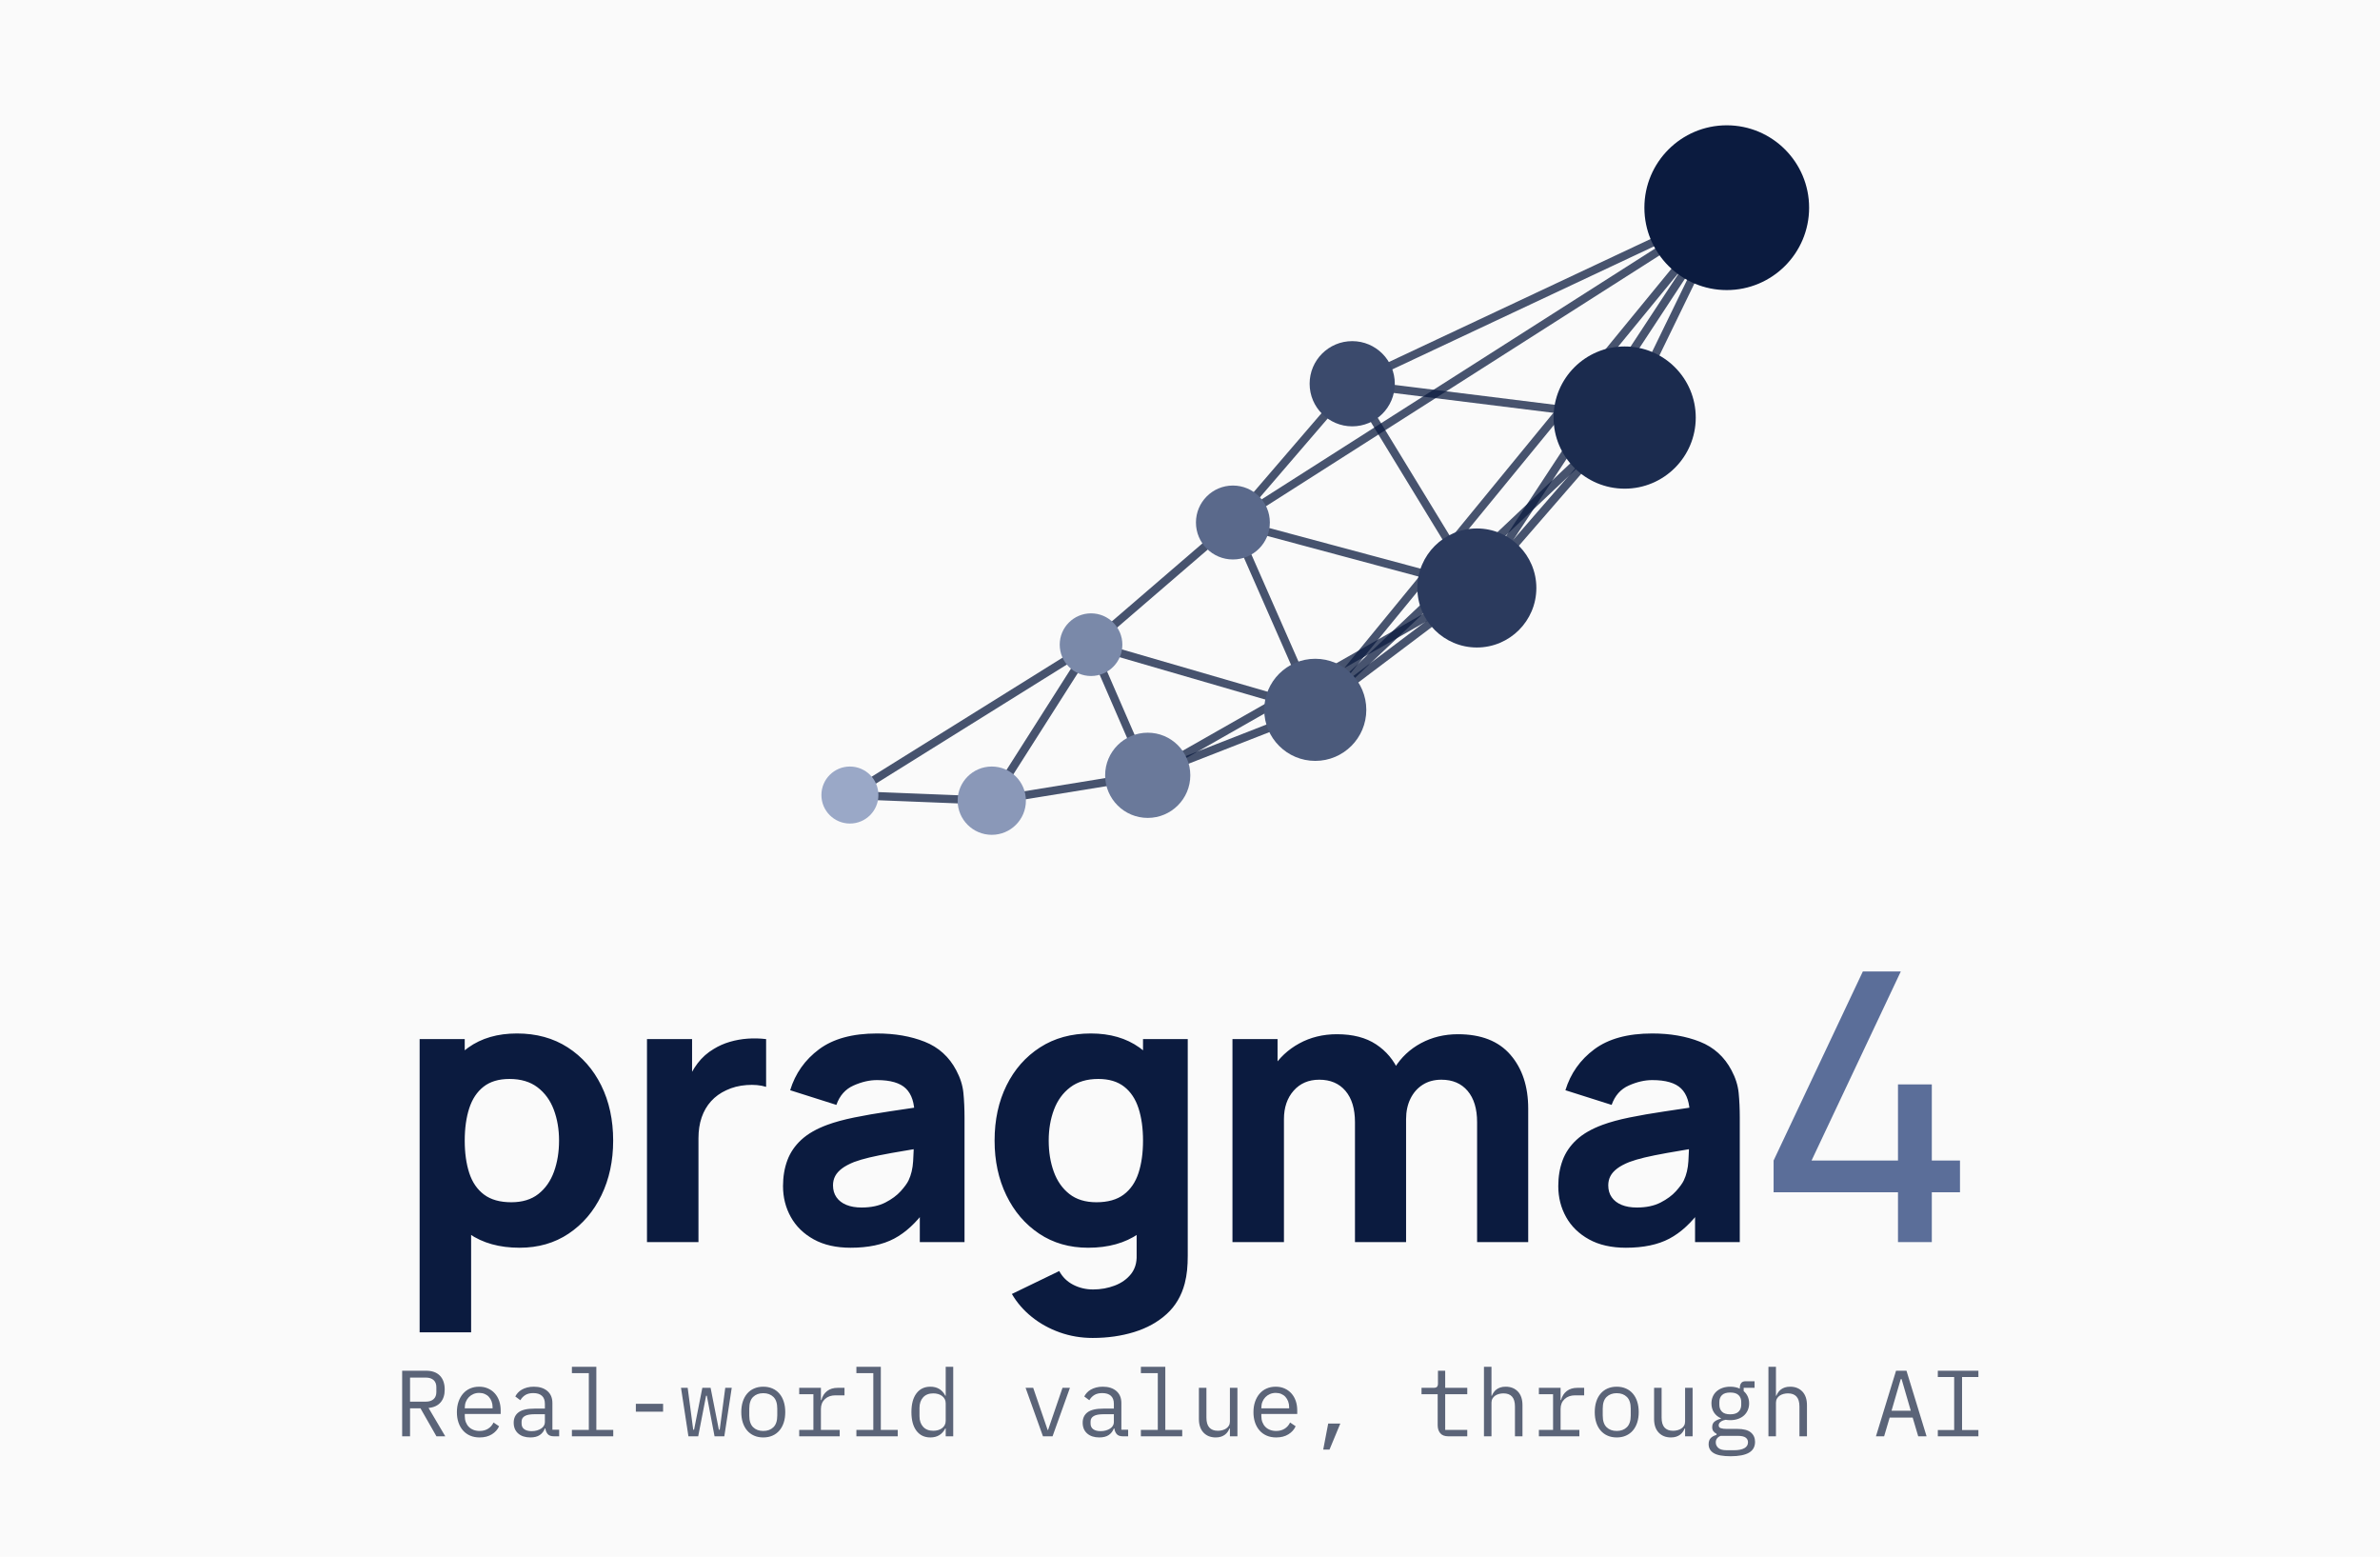
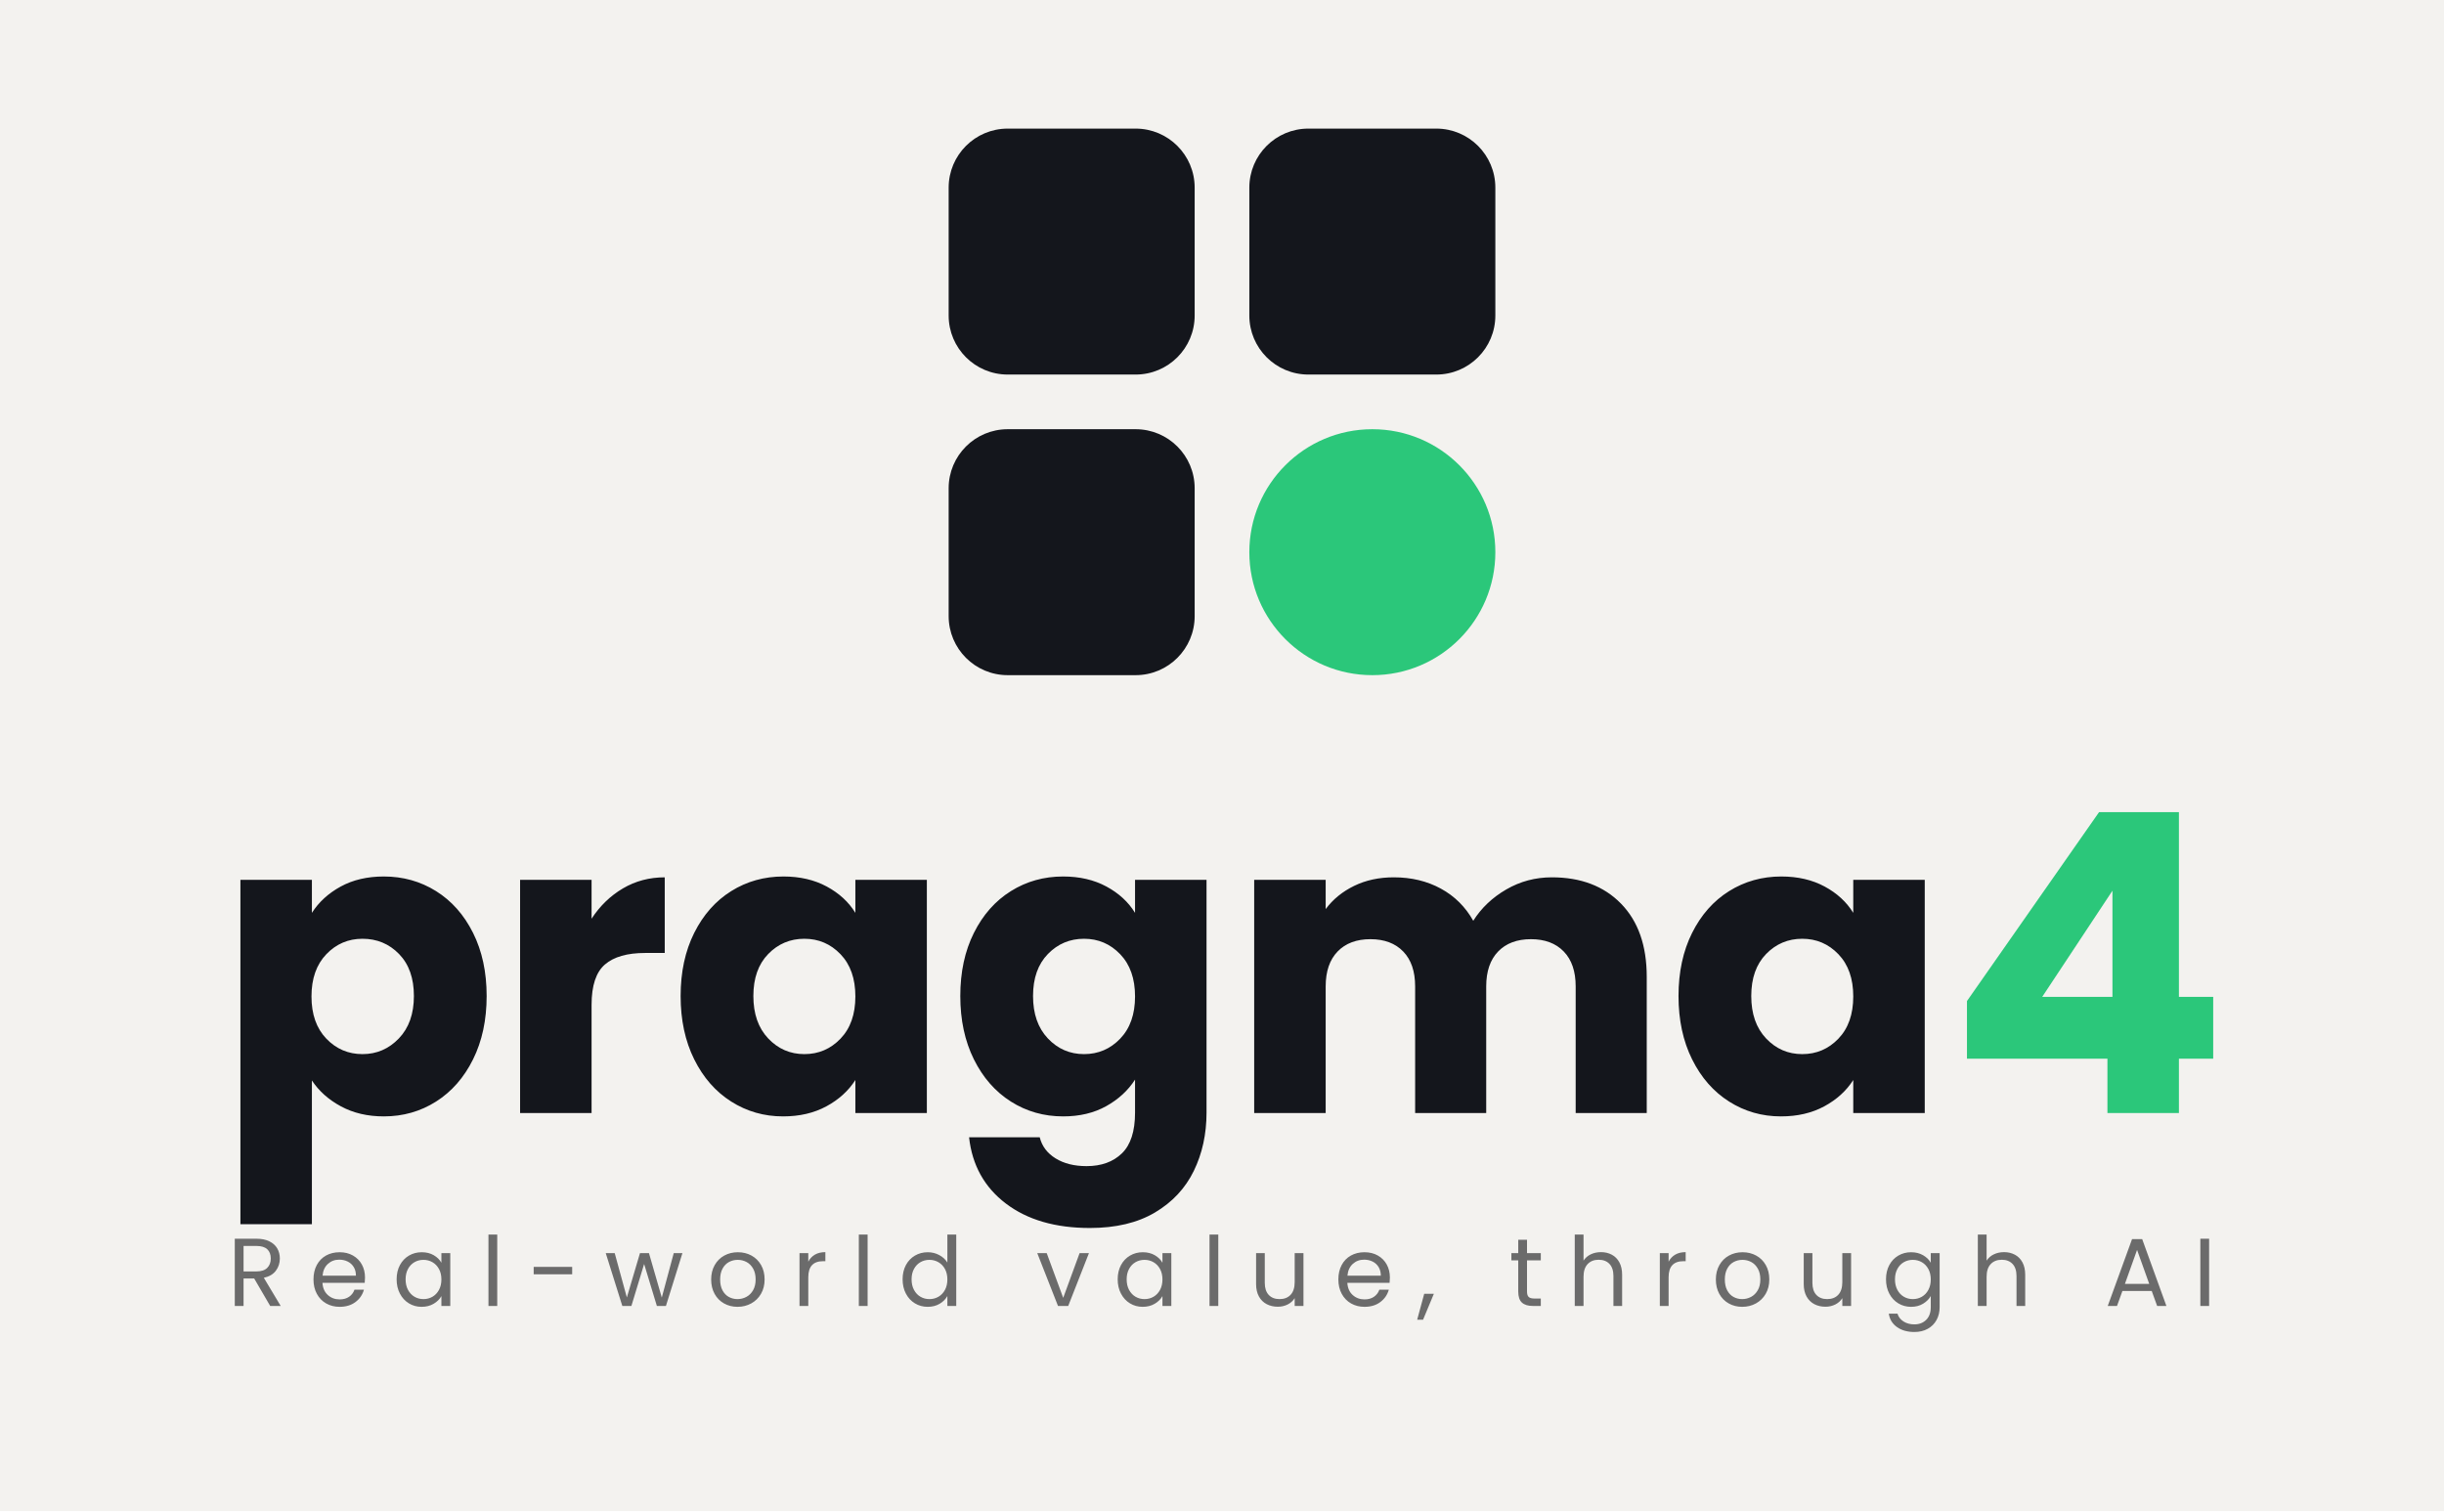
- <svg xmlns="http://www.w3.org/2000/svg" viewBox="0 0 760 497" width="760" height="497" role="img" aria-label="Pragma4 — Real-world value, through AI">
-   <rect width="760" height="497" fill="#FAFAFA" />
-   <g stroke="#0B1B3F" stroke-opacity=".75" stroke-width="2.6" stroke-linecap="round">
-     <line x1="271.4" y1="253.8" x2="316.7" y2="255.6" />
-     <line x1="271.4" y1="253.8" x2="348.4" y2="205.8" />
-     <line x1="316.7" y1="255.6" x2="348.4" y2="205.8" />
-     <line x1="316.7" y1="255.6" x2="366.5" y2="247.5" />
-     <line x1="348.4" y1="205.8" x2="366.5" y2="247.5" />
-     <line x1="348.4" y1="205.8" x2="393.7" y2="166.8" />
-     <line x1="366.5" y1="247.5" x2="420.0" y2="226.6" />
-     <line x1="348.4" y1="205.8" x2="420.0" y2="226.6" />
-     <line x1="393.7" y1="166.8" x2="420.0" y2="226.6" />
-     <line x1="393.7" y1="166.8" x2="431.8" y2="122.5" />
-     <line x1="366.5" y1="247.5" x2="471.6" y2="187.7" />
-     <line x1="420.0" y1="226.6" x2="471.6" y2="187.7" />
-     <line x1="393.7" y1="166.8" x2="471.6" y2="187.7" />
-     <line x1="431.8" y1="122.5" x2="471.6" y2="187.7" />
-     <line x1="431.8" y1="122.5" x2="518.8" y2="133.3" />
-     <line x1="420.0" y1="226.6" x2="518.8" y2="133.3" />
-     <line x1="471.6" y1="187.7" x2="518.8" y2="133.3" />
-     <line x1="431.8" y1="122.5" x2="551.4" y2="66.3" />
-     <line x1="471.6" y1="187.7" x2="551.4" y2="66.3" />
-     <line x1="518.8" y1="133.3" x2="551.4" y2="66.3" />
-     <line x1="393.7" y1="166.8" x2="551.4" y2="66.3" />
-     <line x1="420.0" y1="226.6" x2="551.4" y2="66.3" />
-   </g>
-   <circle cx="271.4" cy="253.8" r="9.1" fill="#9AA8C7" />
-   <circle cx="316.7" cy="255.6" r="10.9" fill="#8A98B8" />
-   <circle cx="348.4" cy="205.8" r="10.0" fill="#7A89A9" />
-   <circle cx="366.5" cy="247.5" r="13.6" fill="#6A799A" />
-   <circle cx="393.7" cy="166.8" r="11.8" fill="#5A698B" />
-   <circle cx="420.0" cy="226.6" r="16.3" fill="#4B5A7B" />
-   <circle cx="431.8" cy="122.5" r="13.6" fill="#3B4A6C" />
-   <circle cx="471.6" cy="187.7" r="19.0" fill="#2B3A5D" />
-   <circle cx="518.8" cy="133.3" r="22.7" fill="#1B2B4E" />
-   <circle cx="551.4" cy="66.3" r="26.3" fill="#0B1B3F" />
-   <path d="M165.92 398.314Q156.26 398.314 149.78 393.814Q143.3 389.314 140.03 381.574Q136.76 373.834 136.76 364.114Q136.76 354.394 140 346.654Q143.24 338.914 149.54 334.414Q155.84 329.914 165.08 329.914Q174.38 329.914 181.28 334.354Q188.18 338.794 191.99 346.504Q195.8 354.214 195.8 364.114Q195.8 373.834 192.05 381.574Q188.3 389.314 181.58 393.814Q174.86 398.314 165.92 398.314ZM134 425.314V331.714H148.4V376.114H150.44V425.314ZM163.28 383.794Q168.56 383.794 171.92 381.154Q175.28 378.514 176.9 374.044Q178.52 369.574 178.52 364.114Q178.52 358.714 176.84 354.244Q175.16 349.774 171.65 347.104Q168.14 344.434 162.68 344.434Q157.58 344.434 154.43 346.894Q151.28 349.354 149.84 353.794Q148.4 358.234 148.4 364.114Q148.4 369.994 149.84 374.434Q151.28 378.874 154.55 381.334Q157.82 383.794 163.28 383.794ZM206.6 396.514V331.714H221V347.554L219.44 345.514Q220.7 342.154 222.8 339.394Q224.9 336.634 227.96 334.834Q230.3 333.394 233.06 332.584Q235.82 331.774 238.76 331.564Q241.7 331.354 244.64 331.714V346.954Q241.94 346.114 238.37 346.384Q234.8 346.654 231.92 348.034Q229.04 349.354 227.06 351.544Q225.08 353.734 224.06 356.704Q223.04 359.674 223.04 363.394V396.514ZM271.64 398.314Q264.68 398.314 259.85 395.644Q255.02 392.974 252.53 388.504Q250.04 384.034 250.04 378.634Q250.04 374.134 251.42 370.414Q252.8 366.694 255.89 363.844Q258.98 360.994 264.2 359.074Q267.8 357.754 272.78 356.734Q277.76 355.714 284.06 354.784Q290.36 353.854 297.92 352.714L292.04 355.954Q292.04 350.194 289.28 347.494Q286.52 344.794 280.04 344.794Q276.44 344.794 272.54 346.534Q268.64 348.274 267.08 352.714L252.32 348.034Q254.78 339.994 261.56 334.954Q268.34 329.914 280.04 329.914Q288.62 329.914 295.28 332.554Q301.94 335.194 305.36 341.674Q307.28 345.274 307.64 348.874Q308 352.474 308 356.914V396.514H293.72V383.194L295.76 385.954Q291.02 392.494 285.53 395.404Q280.04 398.314 271.64 398.314ZM275.12 385.474Q279.62 385.474 282.71 383.884Q285.8 382.294 287.63 380.254Q289.46 378.214 290.12 376.834Q291.38 374.194 291.59 370.684Q291.8 367.174 291.8 364.834L296.6 366.034Q289.34 367.234 284.84 368.044Q280.34 368.854 277.58 369.514Q274.82 370.174 272.72 370.954Q270.32 371.914 268.85 373.024Q267.38 374.134 266.69 375.454Q266 376.774 266 378.394Q266 380.614 267.11 382.204Q268.22 383.794 270.26 384.634Q272.3 385.474 275.12 385.474ZM348.92 427.114Q343.4 427.114 338.42 425.344Q333.44 423.574 329.51 420.424Q325.58 417.274 323.12 413.074L338.24 405.754Q339.8 408.634 342.71 410.134Q345.62 411.634 349.04 411.634Q352.7 411.634 355.94 410.404Q359.18 409.174 361.13 406.744Q363.08 404.314 362.96 400.714V381.874H365V331.714H379.28V400.954Q379.28 403.354 379.07 405.484Q378.86 407.614 378.32 409.714Q376.76 415.654 372.53 419.494Q368.3 423.334 362.18 425.224Q356.06 427.114 348.92 427.114ZM347.48 398.314Q338.54 398.314 331.82 393.814Q325.1 389.314 321.35 381.574Q317.6 373.834 317.6 364.114Q317.6 354.214 321.41 346.504Q325.22 338.794 332.12 334.354Q339.02 329.914 348.32 329.914Q357.56 329.914 363.86 334.414Q370.16 338.914 373.4 346.654Q376.64 354.394 376.64 364.114Q376.64 373.834 373.37 381.574Q370.1 389.314 363.62 393.814Q357.14 398.314 347.48 398.314ZM350.12 383.794Q355.58 383.794 358.85 381.334Q362.12 378.874 363.56 374.434Q365 369.994 365 364.114Q365 358.234 363.56 353.794Q362.12 349.354 358.97 346.894Q355.82 344.434 350.72 344.434Q345.26 344.434 341.75 347.104Q338.24 349.774 336.56 354.244Q334.88 358.714 334.88 364.114Q334.88 369.574 336.5 374.044Q338.12 378.514 341.48 381.154Q344.84 383.794 350.12 383.794ZM471.68 396.514V358.234Q471.68 351.814 468.65 348.244Q465.62 344.674 460.28 344.674Q456.86 344.674 454.34 346.264Q451.82 347.854 450.41 350.704Q449.0 353.554 449.0 357.274L442.16 352.714Q442.16 346.054 445.31 340.954Q448.46 335.854 453.77 333.004Q459.08 330.154 465.56 330.154Q476.66 330.154 482.33 336.724Q488.0 343.294 488.0 353.914V396.514ZM393.56 396.514V331.714H407.96V353.194H410.0V396.514ZM432.68 396.514V358.234Q432.68 351.814 429.65 348.244Q426.62 344.674 421.28 344.674Q416.18 344.674 413.09 348.184Q410.0 351.694 410.0 357.274L403.16 352.474Q403.16 346.114 406.34 341.074Q409.52 336.034 414.89 333.094Q420.26 330.154 426.92 330.154Q434.54 330.154 439.43 333.394Q444.32 336.634 446.66 342.034Q449.0 347.434 449.0 353.914V396.514ZM519.2 398.314Q512.24 398.314 507.41 395.644Q502.58 392.974 500.09 388.504Q497.6 384.034 497.6 378.634Q497.6 374.134 498.98 370.414Q500.36 366.694 503.45 363.844Q506.54 360.994 511.76 359.074Q515.36 357.754 520.34 356.734Q525.32 355.714 531.62 354.784Q537.92 353.854 545.48 352.714L539.6 355.954Q539.6 350.194 536.84 347.494Q534.08 344.794 527.6 344.794Q524.0 344.794 520.1 346.534Q516.2 348.274 514.64 352.714L499.88 348.034Q502.34 339.994 509.12 334.954Q515.9 329.914 527.6 329.914Q536.18 329.914 542.84 332.554Q549.5 335.194 552.92 341.674Q554.84 345.274 555.2 348.874Q555.56 352.474 555.56 356.914V396.514H541.28V383.194L543.32 385.954Q538.58 392.494 533.09 395.404Q527.6 398.314 519.2 398.314ZM522.68 385.474Q527.18 385.474 530.27 383.884Q533.36 382.294 535.19 380.254Q537.02 378.214 537.68 376.834Q538.94 374.194 539.15 370.684Q539.36 367.174 539.36 364.834L544.16 366.034Q536.9 367.234 532.4 368.044Q527.9 368.854 525.14 369.514Q522.38 370.174 520.28 370.954Q517.88 371.914 516.41 373.024Q514.94 374.134 514.25 375.454Q513.56 376.774 513.56 378.394Q513.56 380.614 514.67 382.204Q515.78 383.794 517.82 384.634Q519.86 385.474 522.68 385.474Z" fill="#0B1B3F" />
-   <path d="M606.08 396.514V380.614H566.36V370.474L594.86 310.114H606.98L578.48 370.474H606.08V346.174H616.88V370.474H625.88V380.614H616.88V396.514Z" fill="#5B6E99" />
-   <path d="M130.94 458.514H128.42V437.574H136.04Q138.95 437.574 140.48 439.164Q142.01 440.754 142.01 443.604Q142.01 446.154 140.69 447.684Q139.37 449.214 136.85 449.454L142.19 458.514H139.37L134.27 449.574H130.94ZM135.98 447.444Q137.57 447.444 138.455 446.649Q139.34 445.854 139.34 444.384V442.824Q139.34 441.354 138.455 440.559Q137.57 439.764 135.98 439.764H130.94V447.444ZM153.159 458.874Q151.479 458.874 150.144 458.304Q148.809 457.734 147.864 456.669Q146.919 455.604 146.409 454.119Q145.899 452.634 145.899 450.804Q145.899 448.944 146.424 447.444Q146.949 445.944 147.879 444.879Q148.809 443.814 150.114 443.244Q151.419 442.674 153.009 442.674Q154.569 442.674 155.844 443.244Q157.119 443.814 158.019 444.819Q158.919 445.824 159.399 447.204Q159.879 448.584 159.879 450.234V451.374H148.419V452.094Q148.419 453.114 148.749 453.984Q149.079 454.854 149.694 455.484Q150.309 456.114 151.194 456.459Q152.079 456.804 153.159 456.804Q154.719 456.804 155.859 456.084Q156.999 455.364 157.599 454.104L159.369 455.304Q158.679 456.864 157.074 457.869Q155.469 458.874 153.159 458.874ZM153.009 444.654Q152.019 444.654 151.179 445.014Q150.339 445.374 149.724 446.004Q149.109 446.634 148.764 447.489Q148.419 448.344 148.419 449.364V449.574H157.299V449.244Q157.299 448.224 156.984 447.384Q156.669 446.544 156.114 445.929Q155.559 445.314 154.764 444.984Q153.969 444.654 153.009 444.654ZM176.908 458.514Q175.498 458.514 174.898 457.794Q174.298 457.074 174.148 455.994H173.998Q173.488 457.344 172.363 458.109Q171.238 458.874 169.348 458.874Q166.918 458.874 165.478 457.614Q164.038 456.354 164.038 454.164Q164.038 452.004 165.613 450.834Q167.188 449.664 170.698 449.664H173.998V448.134Q173.998 446.424 173.038 445.569Q172.078 444.714 170.308 444.714Q168.748 444.714 167.758 445.329Q166.768 445.944 166.168 446.994L164.548 445.794Q164.848 445.194 165.358 444.624Q165.868 444.054 166.618 443.619Q167.368 443.184 168.328 442.929Q169.288 442.674 170.458 442.674Q173.188 442.674 174.793 444.054Q176.398 445.434 176.398 447.894V456.414H178.558V458.514ZM169.768 456.864Q170.698 456.864 171.463 456.639Q172.228 456.414 172.798 456.039Q173.368 455.664 173.683 455.139Q173.998 454.614 173.998 454.014V451.464H170.698Q168.538 451.464 167.548 452.064Q166.558 452.664 166.558 453.804V454.434Q166.558 455.634 167.413 456.249Q168.268 456.864 169.768 456.864ZM182.627 456.474H188.027V438.354H182.627V436.314H190.427V456.474H195.827V458.514H182.627ZM203.046 450.654V448.134H211.746V450.654ZM217.464 443.034H219.594L221.364 456.414H221.634L224.274 443.034H226.914L229.554 456.414H229.824L231.594 443.034H233.664L231.294 458.514H228.174L225.714 445.554H225.474L222.954 458.514H219.834ZM243.733 458.874Q242.113 458.874 240.808 458.304Q239.503 457.734 238.588 456.669Q237.673 455.604 237.193 454.119Q236.713 452.634 236.713 450.774Q236.713 448.944 237.193 447.444Q237.673 445.944 238.588 444.879Q239.503 443.814 240.808 443.244Q242.113 442.674 243.733 442.674Q245.353 442.674 246.658 443.244Q247.963 443.814 248.878 444.879Q249.793 445.944 250.273 447.444Q250.753 448.944 250.753 450.774Q250.753 452.634 250.273 454.119Q249.793 455.604 248.878 456.669Q247.963 457.734 246.658 458.304Q245.353 458.874 243.733 458.874ZM243.733 456.804Q245.743 456.804 246.973 455.604Q248.203 454.404 248.203 451.884V449.664Q248.203 447.144 246.973 445.944Q245.743 444.744 243.733 444.744Q241.723 444.744 240.493 445.944Q239.263 447.144 239.263 449.664V451.884Q239.263 454.404 240.493 455.604Q241.723 456.804 243.733 456.804ZM255.212 456.474H259.742V445.074H255.212V443.034H262.142V446.934H262.292Q262.772 445.104 264.107 444.069Q265.442 443.034 267.512 443.034H269.672V445.434H266.762Q264.692 445.434 263.417 446.634Q262.142 447.834 262.142 449.784V456.474H268.142V458.514H255.212ZM273.471 456.474H278.871V438.354H273.471V436.314H281.271V456.474H286.671V458.514H273.471ZM301.99 455.994H301.87Q300.37 458.874 297.1 458.874Q294.25 458.874 292.645 456.744Q291.04 454.614 291.04 450.774Q291.04 446.934 292.645 444.804Q294.25 442.674 297.1 442.674Q300.37 442.674 301.87 445.554H301.99V436.314H304.39V458.514H301.99ZM298.03 456.744Q298.84 456.744 299.56 456.534Q300.28 456.324 300.82 455.919Q301.36 455.514 301.675 454.929Q301.99 454.344 301.99 453.564V447.984Q301.99 447.204 301.675 446.619Q301.36 446.034 300.82 445.629Q300.28 445.224 299.56 445.014Q298.84 444.804 298.03 444.804Q295.93 444.804 294.775 446.079Q293.62 447.354 293.62 449.454V452.094Q293.62 454.194 294.775 455.469Q295.93 456.744 298.03 456.744ZM333.048 458.514 327.498 443.034H329.928L332.148 449.514L334.548 456.504H334.668L337.068 449.514L339.288 443.034H341.658L336.108 458.514ZM358.597 458.514Q357.187 458.514 356.587 457.794Q355.987 457.074 355.837 455.994H355.687Q355.177 457.344 354.052 458.109Q352.927 458.874 351.037 458.874Q348.607 458.874 347.167 457.614Q345.727 456.354 345.727 454.164Q345.727 452.004 347.302 450.834Q348.877 449.664 352.387 449.664H355.687V448.134Q355.687 446.424 354.727 445.569Q353.767 444.714 351.997 444.714Q350.437 444.714 349.447 445.329Q348.457 445.944 347.857 446.994L346.237 445.794Q346.537 445.194 347.047 444.624Q347.557 444.054 348.307 443.619Q349.057 443.184 350.017 442.929Q350.977 442.674 352.147 442.674Q354.877 442.674 356.482 444.054Q358.087 445.434 358.087 447.894V456.414H360.247V458.514ZM351.457 456.864Q352.387 456.864 353.152 456.639Q353.917 456.414 354.487 456.039Q355.057 455.664 355.372 455.139Q355.687 454.614 355.687 454.014V451.464H352.387Q350.227 451.464 349.237 452.064Q348.247 452.664 348.247 453.804V454.434Q348.247 455.634 349.102 456.249Q349.957 456.864 351.457 456.864ZM364.316 456.474H369.716V438.354H364.316V436.314H372.116V456.474H377.516V458.514H364.316ZM392.744 455.994H392.624Q392.384 456.564 392.024 457.089Q391.664 457.614 391.139 458.004Q390.614 458.394 389.894 458.634Q389.174 458.874 388.214 458.874Q385.784 458.874 384.314 457.329Q382.844 455.784 382.844 452.964V443.034H385.244V452.544Q385.244 454.674 386.174 455.709Q387.104 456.744 388.904 456.744Q389.624 456.744 390.314 456.564Q391.004 456.384 391.544 456.024Q392.084 455.664 392.414 455.109Q392.744 454.554 392.744 453.774V443.034H395.144V458.514H392.744ZM407.523 458.874Q405.843 458.874 404.508 458.304Q403.173 457.734 402.228 456.669Q401.283 455.604 400.773 454.119Q400.263 452.634 400.263 450.804Q400.263 448.944 400.788 447.444Q401.313 445.944 402.243 444.879Q403.173 443.814 404.478 443.244Q405.783 442.674 407.373 442.674Q408.933 442.674 410.208 443.244Q411.483 443.814 412.383 444.819Q413.283 445.824 413.763 447.204Q414.243 448.584 414.243 450.234V451.374H402.783V452.094Q402.783 453.114 403.113 453.984Q403.443 454.854 404.058 455.484Q404.673 456.114 405.558 456.459Q406.443 456.804 407.523 456.804Q409.083 456.804 410.223 456.084Q411.363 455.364 411.963 454.104L413.733 455.304Q413.043 456.864 411.438 457.869Q409.833 458.874 407.523 458.874ZM407.373 444.654Q406.383 444.654 405.543 445.014Q404.703 445.374 404.088 446.004Q403.473 446.634 403.128 447.489Q402.783 448.344 402.783 449.364V449.574H411.663V449.244Q411.663 448.224 411.348 447.384Q411.033 446.544 410.478 445.929Q409.923 445.314 409.128 444.984Q408.333 444.654 407.373 444.654ZM424.132 454.434H428.002L424.552 462.744H422.542ZM462.51 458.514Q460.74 458.514 459.915 457.524Q459.09 456.534 459.09 454.974V445.074H453.93V443.034H457.77Q458.55 443.034 458.865 442.719Q459.18 442.404 459.18 441.624V437.574H461.49V443.034H468.54V445.074H461.49V456.474H468.54V458.514ZM473.869 436.314H476.269V445.554H476.389Q476.629 444.984 476.989 444.459Q477.349 443.934 477.874 443.544Q478.399 443.154 479.119 442.914Q479.839 442.674 480.799 442.674Q483.229 442.674 484.699 444.219Q486.169 445.764 486.169 448.584V458.514H483.769V449.004Q483.769 446.874 482.839 445.839Q481.909 444.804 480.109 444.804Q479.389 444.804 478.699 444.984Q478.009 445.164 477.469 445.524Q476.929 445.884 476.599 446.454Q476.269 447.024 476.269 447.774V458.514H473.869ZM491.408 456.474H495.938V445.074H491.408V443.034H498.338V446.934H498.488Q498.968 445.104 500.303 444.069Q501.638 443.034 503.708 443.034H505.868V445.434H502.958Q500.888 445.434 499.613 446.634Q498.338 447.834 498.338 449.784V456.474H504.338V458.514H491.408ZM516.267 458.874Q514.647 458.874 513.342 458.304Q512.037 457.734 511.122 456.669Q510.207 455.604 509.727 454.119Q509.247 452.634 509.247 450.774Q509.247 448.944 509.727 447.444Q510.207 445.944 511.122 444.879Q512.037 443.814 513.342 443.244Q514.647 442.674 516.267 442.674Q517.887 442.674 519.192 443.244Q520.497 443.814 521.412 444.879Q522.327 445.944 522.807 447.444Q523.287 448.944 523.287 450.774Q523.287 452.634 522.807 454.119Q522.327 455.604 521.412 456.669Q520.497 457.734 519.192 458.304Q517.887 458.874 516.267 458.874ZM516.267 456.804Q518.277 456.804 519.507 455.604Q520.737 454.404 520.737 451.884V449.664Q520.737 447.144 519.507 445.944Q518.277 444.744 516.267 444.744Q514.257 444.744 513.027 445.944Q511.797 447.144 511.797 449.664V451.884Q511.797 454.404 513.027 455.604Q514.257 456.804 516.267 456.804ZM538.096 455.994H537.976Q537.736 456.564 537.376 457.089Q537.016 457.614 536.491 458.004Q535.966 458.394 535.246 458.634Q534.526 458.874 533.566 458.874Q531.136 458.874 529.666 457.329Q528.196 455.784 528.196 452.964V443.034H530.596V452.544Q530.596 454.674 531.526 455.709Q532.456 456.744 534.256 456.744Q534.976 456.744 535.666 456.564Q536.356 456.384 536.896 456.024Q537.436 455.664 537.766 455.109Q538.096 454.554 538.096 453.774V443.034H540.496V458.514H538.096ZM560.434 460.284Q560.434 462.624 558.484 463.749Q556.534 464.874 552.634 464.874Q548.884 464.874 547.249 463.884Q545.614 462.894 545.614 461.034Q545.614 459.774 546.274 459.084Q546.934 458.394 548.134 458.064V457.704Q547.474 457.374 547.114 456.864Q546.754 456.354 546.754 455.574Q546.754 454.374 547.549 453.774Q548.344 453.174 549.544 452.874V452.754Q548.104 452.124 547.309 450.894Q546.514 449.664 546.514 448.014Q546.514 446.844 546.934 445.854Q547.354 444.864 548.149 444.159Q548.944 443.454 550.054 443.064Q551.164 442.674 552.514 442.674Q554.254 442.674 555.574 443.304V443.034Q555.574 442.134 555.994 441.534Q556.414 440.934 557.434 440.934H560.284V443.034H556.804V444.084Q557.644 444.804 558.094 445.794Q558.544 446.784 558.544 448.014Q558.544 449.184 558.109 450.174Q557.674 451.164 556.894 451.869Q556.114 452.574 554.989 452.964Q553.864 453.354 552.514 453.354Q552.124 453.354 551.764 453.324Q551.404 453.294 551.044 453.234Q550.684 453.294 550.294 453.429Q549.904 453.564 549.574 453.789Q549.244 454.014 549.034 454.314Q548.824 454.614 548.824 455.004Q548.824 455.694 549.514 455.919Q550.204 456.144 551.314 456.144H554.734Q557.734 456.144 559.084 457.269Q560.434 458.394 560.434 460.284ZM558.184 460.404Q558.184 459.474 557.434 458.919Q556.684 458.364 554.824 458.364H549.454Q547.894 458.994 547.894 460.464Q547.894 461.484 548.704 462.219Q549.514 462.954 551.404 462.954H553.744Q555.844 462.954 557.014 462.309Q558.184 461.664 558.184 460.404ZM552.514 451.494Q554.314 451.494 555.169 450.654Q556.024 449.814 556.024 448.434V447.564Q556.024 446.184 555.169 445.359Q554.314 444.534 552.514 444.534Q550.714 444.534 549.874 445.359Q549.034 446.184 549.034 447.564V448.434Q549.034 449.814 549.874 450.654Q550.714 451.494 552.514 451.494ZM564.713 436.314H567.113V445.554H567.233Q567.473 444.984 567.833 444.459Q568.193 443.934 568.718 443.544Q569.243 443.154 569.963 442.914Q570.683 442.674 571.643 442.674Q574.073 442.674 575.543 444.219Q577.013 445.764 577.013 448.584V458.514H574.613V449.004Q574.613 446.874 573.683 445.839Q572.753 444.804 570.953 444.804Q570.233 444.804 569.543 444.984Q568.853 445.164 568.313 445.524Q567.773 445.884 567.443 446.454Q567.113 447.024 567.113 447.774V458.514H564.713ZM612.541 458.514 610.771 452.544H603.421L601.651 458.514H599.041L605.461 437.574H608.791L615.211 458.514ZM607.231 440.244H606.961L604.021 450.354H610.171ZM618.8 458.514V456.504H624.02V439.584H618.8V437.574H631.76V439.584H626.54V456.504H631.76V458.514Z" fill="#5B6478" />
+ <svg xmlns="http://www.w3.org/2000/svg" viewBox="0 0 760 470" width="760" height="470" role="img" aria-label="Pragma4 — Real-world value, through AI">
+   <rect width="760" height="470" fill="#F3F2EF" />
+   <rect x="295.00" y="40.00" width="76.50" height="76.50" rx="18.36" fill="#14161C" />
+   <rect x="388.50" y="40.00" width="76.50" height="76.50" rx="18.36" fill="#14161C" />
+   <rect x="295.00" y="133.50" width="76.50" height="76.50" rx="18.36" fill="#14161C" />
+   <circle cx="426.75" cy="171.75" r="38.25" fill="#2BC77A" />
+   <path d="M119.35 272.62Q128.32 272.62 135.6 277.17Q142.88 281.72 147.105 290.17Q151.33 298.62 151.33 309.8Q151.33 320.98 147.105 329.495Q142.88 338.01 135.6 342.625Q128.32 347.24 119.35 347.24Q111.81 347.24 106.025 344.12Q100.24 341.0 96.99 336.06V380.78H74.76V273.66H96.99V283.93Q100.24 278.86 105.96 275.74Q111.68 272.62 119.35 272.62ZM112.72 291.99Q106.09 291.99 101.475 296.8Q96.86 301.61 96.86 309.93Q96.86 318.25 101.475 323.06Q106.09 327.87 112.72 327.87Q119.35 327.87 124.03 322.995Q128.71 318.12 128.71 309.8Q128.71 301.48 124.095 296.735Q119.48 291.99 112.72 291.99ZM206.71 272.88V296.41H200.6Q192.28 296.41 188.12 299.985Q183.96 303.56 183.96 312.53V346.2H161.73V273.66H183.96V285.75Q187.86 279.77 193.71 276.325Q199.56 272.88 206.71 272.88ZM243.63 272.62Q251.3 272.62 257.085 275.74Q262.87 278.86 265.99 283.93V273.66H288.22V346.2H265.99V335.93Q262.74 341.0 256.955 344.12Q251.17 347.24 243.5 347.24Q234.66 347.24 227.38 342.625Q220.1 338.01 215.875 329.495Q211.65 320.98 211.65 309.8Q211.65 298.62 215.875 290.17Q220.1 281.72 227.38 277.17Q234.66 272.62 243.63 272.62ZM250.13 291.99Q243.5 291.99 238.885 296.735Q234.27 301.48 234.27 309.8Q234.27 318.12 238.885 322.995Q243.5 327.87 250.13 327.87Q256.76 327.87 261.375 323.06Q265.99 318.25 265.99 309.93Q265.99 301.61 261.375 296.8Q256.76 291.99 250.13 291.99ZM352.96 283.93V273.66H375.19V346.07Q375.19 356.08 371.225 364.205Q367.26 372.33 359.135 377.14Q351.01 381.95 338.92 381.95Q322.8 381.95 312.79 374.345Q302.78 366.74 301.35 353.74H323.32Q324.36 357.9 328.26 360.305Q332.16 362.71 337.88 362.71Q344.77 362.71 348.865 358.745Q352.96 354.78 352.96 346.07V335.8Q349.71 340.87 343.99 344.055Q338.27 347.24 330.6 347.24Q321.63 347.24 314.35 342.625Q307.07 338.01 302.845 329.495Q298.62 320.98 298.62 309.8Q298.62 298.62 302.845 290.17Q307.07 281.72 314.35 277.17Q321.63 272.62 330.6 272.62Q338.27 272.62 344.055 275.74Q349.84 278.86 352.96 283.93ZM337.1 291.99Q330.47 291.99 325.855 296.735Q321.24 301.48 321.24 309.8Q321.24 318.12 325.855 322.995Q330.47 327.87 337.1 327.87Q343.73 327.87 348.345 323.06Q352.96 318.25 352.96 309.93Q352.96 301.61 348.345 296.8Q343.73 291.99 337.1 291.99ZM512.08 303.82V346.2H489.98V306.81Q489.98 299.79 486.275 295.955Q482.57 292.12 476.07 292.12Q469.57 292.12 465.865 295.955Q462.16 299.79 462.16 306.81V346.2H440.06V306.81Q440.06 299.79 436.355 295.955Q432.65 292.12 426.15 292.12Q419.65 292.12 415.945 295.955Q412.24 299.79 412.24 306.81V346.2H390.01V273.66H412.24V282.76Q415.62 278.21 421.08 275.545Q426.54 272.88 433.43 272.88Q441.62 272.88 448.055 276.39Q454.49 279.9 458.13 286.4Q461.9 280.42 468.4 276.65Q474.9 272.88 482.57 272.88Q496.09 272.88 504.085 281.07Q512.08 289.26 512.08 303.82ZM553.94 272.62Q561.61 272.62 567.395 275.74Q573.18 278.86 576.3 283.93V273.66H598.53V346.2H576.3V335.93Q573.05 341.0 567.265 344.12Q561.48 347.24 553.81 347.24Q544.97 347.24 537.69 342.625Q530.41 338.01 526.185 329.495Q521.96 320.98 521.96 309.8Q521.96 298.62 526.185 290.17Q530.41 281.72 537.69 277.17Q544.97 272.62 553.94 272.62ZM560.44 291.99Q553.81 291.99 549.195 296.735Q544.58 301.48 544.58 309.8Q544.58 318.12 549.195 322.995Q553.81 327.87 560.44 327.87Q567.07 327.87 571.685 323.06Q576.3 318.25 576.3 309.93Q576.3 301.61 571.685 296.8Q567.07 291.99 560.44 291.99Z" fill="#14161C" />
+   <path d="M611.66 329.3V311.36L652.74 252.6H677.57V310.06H688.23V329.3H677.57V346.2H655.34V329.3ZM656.9 277.04 635.06 310.06H656.9Z" fill="#2BC77A" />
+   <path d="M84.02 406.2 79.04 397.65H75.74V406.2H73.01V385.29H79.76Q82.13 385.29 83.765 386.1Q85.4 386.91 86.21 388.29Q87.02 389.67 87.02 391.44Q87.02 393.6 85.775 395.25Q84.53 396.9 82.04 397.44L87.29 406.2ZM75.74 395.46H79.76Q81.98 395.46 83.09 394.365Q84.2 393.27 84.2 391.44Q84.2 389.58 83.105 388.56Q82.01 387.54 79.76 387.54H75.74ZM113.414 399.0H100.274Q100.424 401.43 101.939 402.795Q103.454 404.16 105.614 404.16Q107.384 404.16 108.569 403.335Q109.754 402.51 110.234 401.13H113.174Q112.514 403.5 110.534 404.985Q108.554 406.47 105.614 406.47Q103.274 406.47 101.429 405.42Q99.584 404.37 98.534 402.435Q97.484 400.5 97.484 397.95Q97.484 395.4 98.504 393.48Q99.524 391.56 101.369 390.525Q103.214 389.49 105.614 389.49Q107.954 389.49 109.754 390.51Q111.554 391.53 112.529 393.315Q113.504 395.1 113.504 397.35Q113.504 398.13 113.414 399.0ZM105.494 391.8Q103.424 391.8 101.969 393.12Q100.514 394.44 100.304 396.78H110.684Q110.684 395.22 109.994 394.095Q109.304 392.97 108.119 392.385Q106.934 391.8 105.494 391.8ZM131.139 389.49Q133.299 389.49 134.889 390.42Q136.479 391.35 137.259 392.76V389.76H140.019V406.2H137.259V403.14Q136.449 404.58 134.844 405.525Q133.239 406.47 131.109 406.47Q128.919 406.47 127.149 405.39Q125.379 404.31 124.359 402.36Q123.339 400.41 123.339 397.92Q123.339 395.4 124.359 393.495Q125.379 391.59 127.164 390.54Q128.949 389.49 131.139 389.49ZM131.679 391.86Q130.149 391.86 128.889 392.58Q127.629 393.3 126.879 394.68Q126.129 396.06 126.129 397.92Q126.129 399.81 126.879 401.205Q127.629 402.6 128.889 403.335Q130.149 404.07 131.679 404.07Q133.209 404.07 134.484 403.335Q135.759 402.6 136.509 401.205Q137.259 399.81 137.259 397.95Q137.259 396.09 136.509 394.71Q135.759 393.33 134.484 392.595Q133.209 391.86 131.679 391.86ZM154.623 384.0V406.2H151.893V384.0ZM177.928 394.05V396.36H165.958V394.05ZM212.212 389.76 207.082 406.2H204.262L200.302 393.15L196.342 406.2H193.522L188.362 389.76H191.152L194.932 403.56L199.012 389.76H201.802L205.792 403.59L209.512 389.76ZM221.147 397.95Q221.147 395.43 222.242 393.495Q223.337 391.56 225.227 390.525Q227.117 389.49 229.457 389.49Q231.797 389.49 233.687 390.525Q235.577 391.56 236.672 393.48Q237.767 395.4 237.767 397.95Q237.767 400.5 236.642 402.435Q235.517 404.37 233.597 405.42Q231.677 406.47 229.337 406.47Q227.027 406.47 225.152 405.42Q223.277 404.37 222.212 402.435Q221.147 400.5 221.147 397.95ZM234.977 397.95Q234.977 395.97 234.197 394.59Q233.417 393.21 232.157 392.535Q230.897 391.86 229.427 391.86Q227.927 391.86 226.682 392.535Q225.437 393.21 224.687 394.59Q223.937 395.97 223.937 397.95Q223.937 399.96 224.672 401.34Q225.407 402.72 226.637 403.395Q227.867 404.07 229.337 404.07Q230.807 404.07 232.097 403.38Q233.387 402.69 234.182 401.31Q234.977 399.93 234.977 397.95ZM256.661 389.46V392.28H255.941Q251.351 392.28 251.351 397.26V406.2H248.621V389.76H251.351V392.43Q252.071 391.02 253.406 390.24Q254.741 389.46 256.661 389.46ZM269.796 384.0V406.2H267.066V384.0ZM288.51 389.49Q290.43 389.49 292.08 390.375Q293.73 391.26 294.6 392.7V384.0H297.36V406.2H294.6V403.11Q293.79 404.58 292.2 405.525Q290.61 406.47 288.48 406.47Q286.29 406.47 284.505 405.39Q282.72 404.31 281.7 402.36Q280.68 400.41 280.68 397.92Q280.68 395.4 281.7 393.495Q282.72 391.59 284.505 390.54Q286.29 389.49 288.51 389.49ZM289.02 391.86Q287.49 391.86 286.23 392.58Q284.97 393.3 284.22 394.68Q283.47 396.06 283.47 397.92Q283.47 399.81 284.22 401.205Q284.97 402.6 286.23 403.335Q287.49 404.07 289.02 404.07Q290.55 404.07 291.825 403.335Q293.1 402.6 293.85 401.205Q294.6 399.81 294.6 397.95Q294.6 396.09 293.85 394.71Q293.1 393.33 291.825 392.595Q290.55 391.86 289.02 391.86ZM330.619 403.68 335.719 389.76H338.629L332.179 406.2H328.999L322.549 389.76H325.489ZM355.363 389.49Q357.523 389.49 359.113 390.42Q360.703 391.35 361.483 392.76V389.76H364.243V406.2H361.483V403.14Q360.673 404.58 359.068 405.525Q357.463 406.47 355.333 406.47Q353.143 406.47 351.373 405.39Q349.603 404.31 348.583 402.36Q347.563 400.41 347.563 397.92Q347.563 395.4 348.583 393.495Q349.603 391.59 351.388 390.54Q353.173 389.49 355.363 389.49ZM355.903 391.86Q354.373 391.86 353.113 392.58Q351.853 393.3 351.103 394.68Q350.353 396.06 350.353 397.92Q350.353 399.81 351.103 401.205Q351.853 402.6 353.113 403.335Q354.373 404.07 355.903 404.07Q357.433 404.07 358.708 403.335Q359.983 402.6 360.733 401.205Q361.483 399.81 361.483 397.95Q361.483 396.09 360.733 394.71Q359.983 393.33 358.708 392.595Q357.433 391.86 355.903 391.86ZM378.848 384.0V406.2H376.118V384.0ZM405.332 389.76V406.2H402.602V403.77Q401.822 405.03 400.427 405.735Q399.032 406.44 397.352 406.44Q395.432 406.44 393.902 405.645Q392.372 404.85 391.487 403.26Q390.602 401.67 390.602 399.39V389.76H393.302V399.03Q393.302 401.46 394.532 402.765Q395.762 404.07 397.892 404.07Q400.082 404.07 401.342 402.72Q402.602 401.37 402.602 398.79V389.76ZM432.117 399.0H418.977Q419.127 401.43 420.642 402.795Q422.157 404.16 424.317 404.16Q426.087 404.16 427.272 403.335Q428.457 402.51 428.937 401.13H431.877Q431.217 403.5 429.237 404.985Q427.257 406.47 424.317 406.47Q421.977 406.47 420.132 405.42Q418.287 404.37 417.237 402.435Q416.187 400.5 416.187 397.95Q416.187 395.4 417.207 393.48Q418.227 391.56 420.072 390.525Q421.917 389.49 424.317 389.49Q426.657 389.49 428.457 390.51Q430.257 391.53 431.232 393.315Q432.207 395.1 432.207 397.35Q432.207 398.13 432.117 399.0ZM424.197 391.8Q422.127 391.8 420.672 393.12Q419.217 394.44 419.007 396.78H429.387Q429.387 395.22 428.697 394.095Q428.007 392.97 426.822 392.385Q425.637 391.8 424.197 391.8ZM445.881 402.42 442.521 410.49H440.691L442.881 402.42ZM474.85 392.01V401.7Q474.85 402.9 475.36 403.395Q475.87 403.89 477.13 403.89H479.14V406.2H476.68Q474.4 406.2 473.26 405.15Q472.12 404.1 472.12 401.7V392.01H469.99V389.76H472.12V385.62H474.85V389.76H479.14V392.01ZM504.424 396.51V406.2H501.724V396.9Q501.724 394.44 500.494 393.135Q499.264 391.83 497.134 391.83Q494.974 391.83 493.699 393.18Q492.424 394.53 492.424 397.11V406.2H489.694V384.0H492.424V392.1Q493.234 390.84 494.659 390.15Q496.084 389.46 497.854 389.46Q499.714 389.46 501.214 390.255Q502.714 391.05 503.569 392.64Q504.424 394.23 504.424 396.51ZM524.189 389.46V392.28H523.469Q518.879 392.28 518.879 397.26V406.2H516.149V389.76H518.879V392.43Q519.599 391.02 520.934 390.24Q522.269 389.46 524.189 389.46ZM533.573 397.95Q533.573 395.43 534.668 393.495Q535.763 391.56 537.653 390.525Q539.543 389.49 541.883 389.49Q544.223 389.49 546.113 390.525Q548.003 391.56 549.098 393.48Q550.193 395.4 550.193 397.95Q550.193 400.5 549.068 402.435Q547.943 404.37 546.023 405.42Q544.103 406.47 541.763 406.47Q539.453 406.47 537.578 405.42Q535.703 404.37 534.638 402.435Q533.573 400.5 533.573 397.95ZM547.403 397.95Q547.403 395.97 546.623 394.59Q545.843 393.21 544.583 392.535Q543.323 391.86 541.853 391.86Q540.353 391.86 539.108 392.535Q537.863 393.21 537.113 394.59Q536.363 395.97 536.363 397.95Q536.363 399.96 537.098 401.34Q537.833 402.72 539.063 403.395Q540.293 404.07 541.763 404.07Q543.233 404.07 544.523 403.38Q545.813 402.69 546.608 401.31Q547.403 399.93 547.403 397.95ZM575.628 389.76V406.2H572.898V403.77Q572.118 405.03 570.723 405.735Q569.328 406.44 567.648 406.44Q565.728 406.44 564.198 405.645Q562.668 404.85 561.783 403.26Q560.898 401.67 560.898 399.39V389.76H563.598V399.03Q563.598 401.46 564.828 402.765Q566.058 404.07 568.188 404.07Q570.378 404.07 571.638 402.72Q572.898 401.37 572.898 398.79V389.76ZM600.402 392.76V389.76H603.162V406.56Q603.162 408.81 602.202 410.565Q601.242 412.32 599.457 413.31Q597.672 414.3 595.302 414.3Q592.062 414.3 589.902 412.77Q587.742 411.24 587.352 408.6H590.052Q590.502 410.1 591.912 411.015Q593.322 411.93 595.302 411.93Q597.552 411.93 598.977 410.52Q600.402 409.11 600.402 406.56V403.11Q599.592 404.55 598.002 405.51Q596.412 406.47 594.282 406.47Q592.092 406.47 590.307 405.39Q588.522 404.31 587.502 402.36Q586.482 400.41 586.482 397.92Q586.482 395.4 587.502 393.495Q588.522 391.59 590.307 390.54Q592.092 389.49 594.282 389.49Q596.412 389.49 598.017 390.42Q599.622 391.35 600.402 392.76ZM594.822 391.86Q593.292 391.86 592.032 392.58Q590.772 393.3 590.022 394.68Q589.272 396.06 589.272 397.92Q589.272 399.81 590.022 401.205Q590.772 402.6 592.032 403.335Q593.292 404.07 594.822 404.07Q596.352 404.07 597.627 403.335Q598.902 402.6 599.652 401.205Q600.402 399.81 600.402 397.95Q600.402 396.09 599.652 394.71Q598.902 393.33 597.627 392.595Q596.352 391.86 594.822 391.86ZM629.767 396.51V406.2H627.067V396.9Q627.067 394.44 625.837 393.135Q624.607 391.83 622.477 391.83Q620.317 391.83 619.042 393.18Q617.767 394.53 617.767 397.11V406.2H615.037V384.0H617.767V392.1Q618.577 390.84 620.002 390.15Q621.427 389.46 623.197 389.46Q625.057 389.46 626.557 390.255Q628.057 391.05 628.912 392.64Q629.767 394.23 629.767 396.51ZM669.116 401.55H659.996L658.316 406.2H655.436L662.996 385.41H666.146L673.676 406.2H670.796ZM668.336 399.33 664.556 388.77 660.776 399.33ZM686.96 385.29V406.2H684.23V385.29Z" fill="#6B6B6B" />
</svg>
